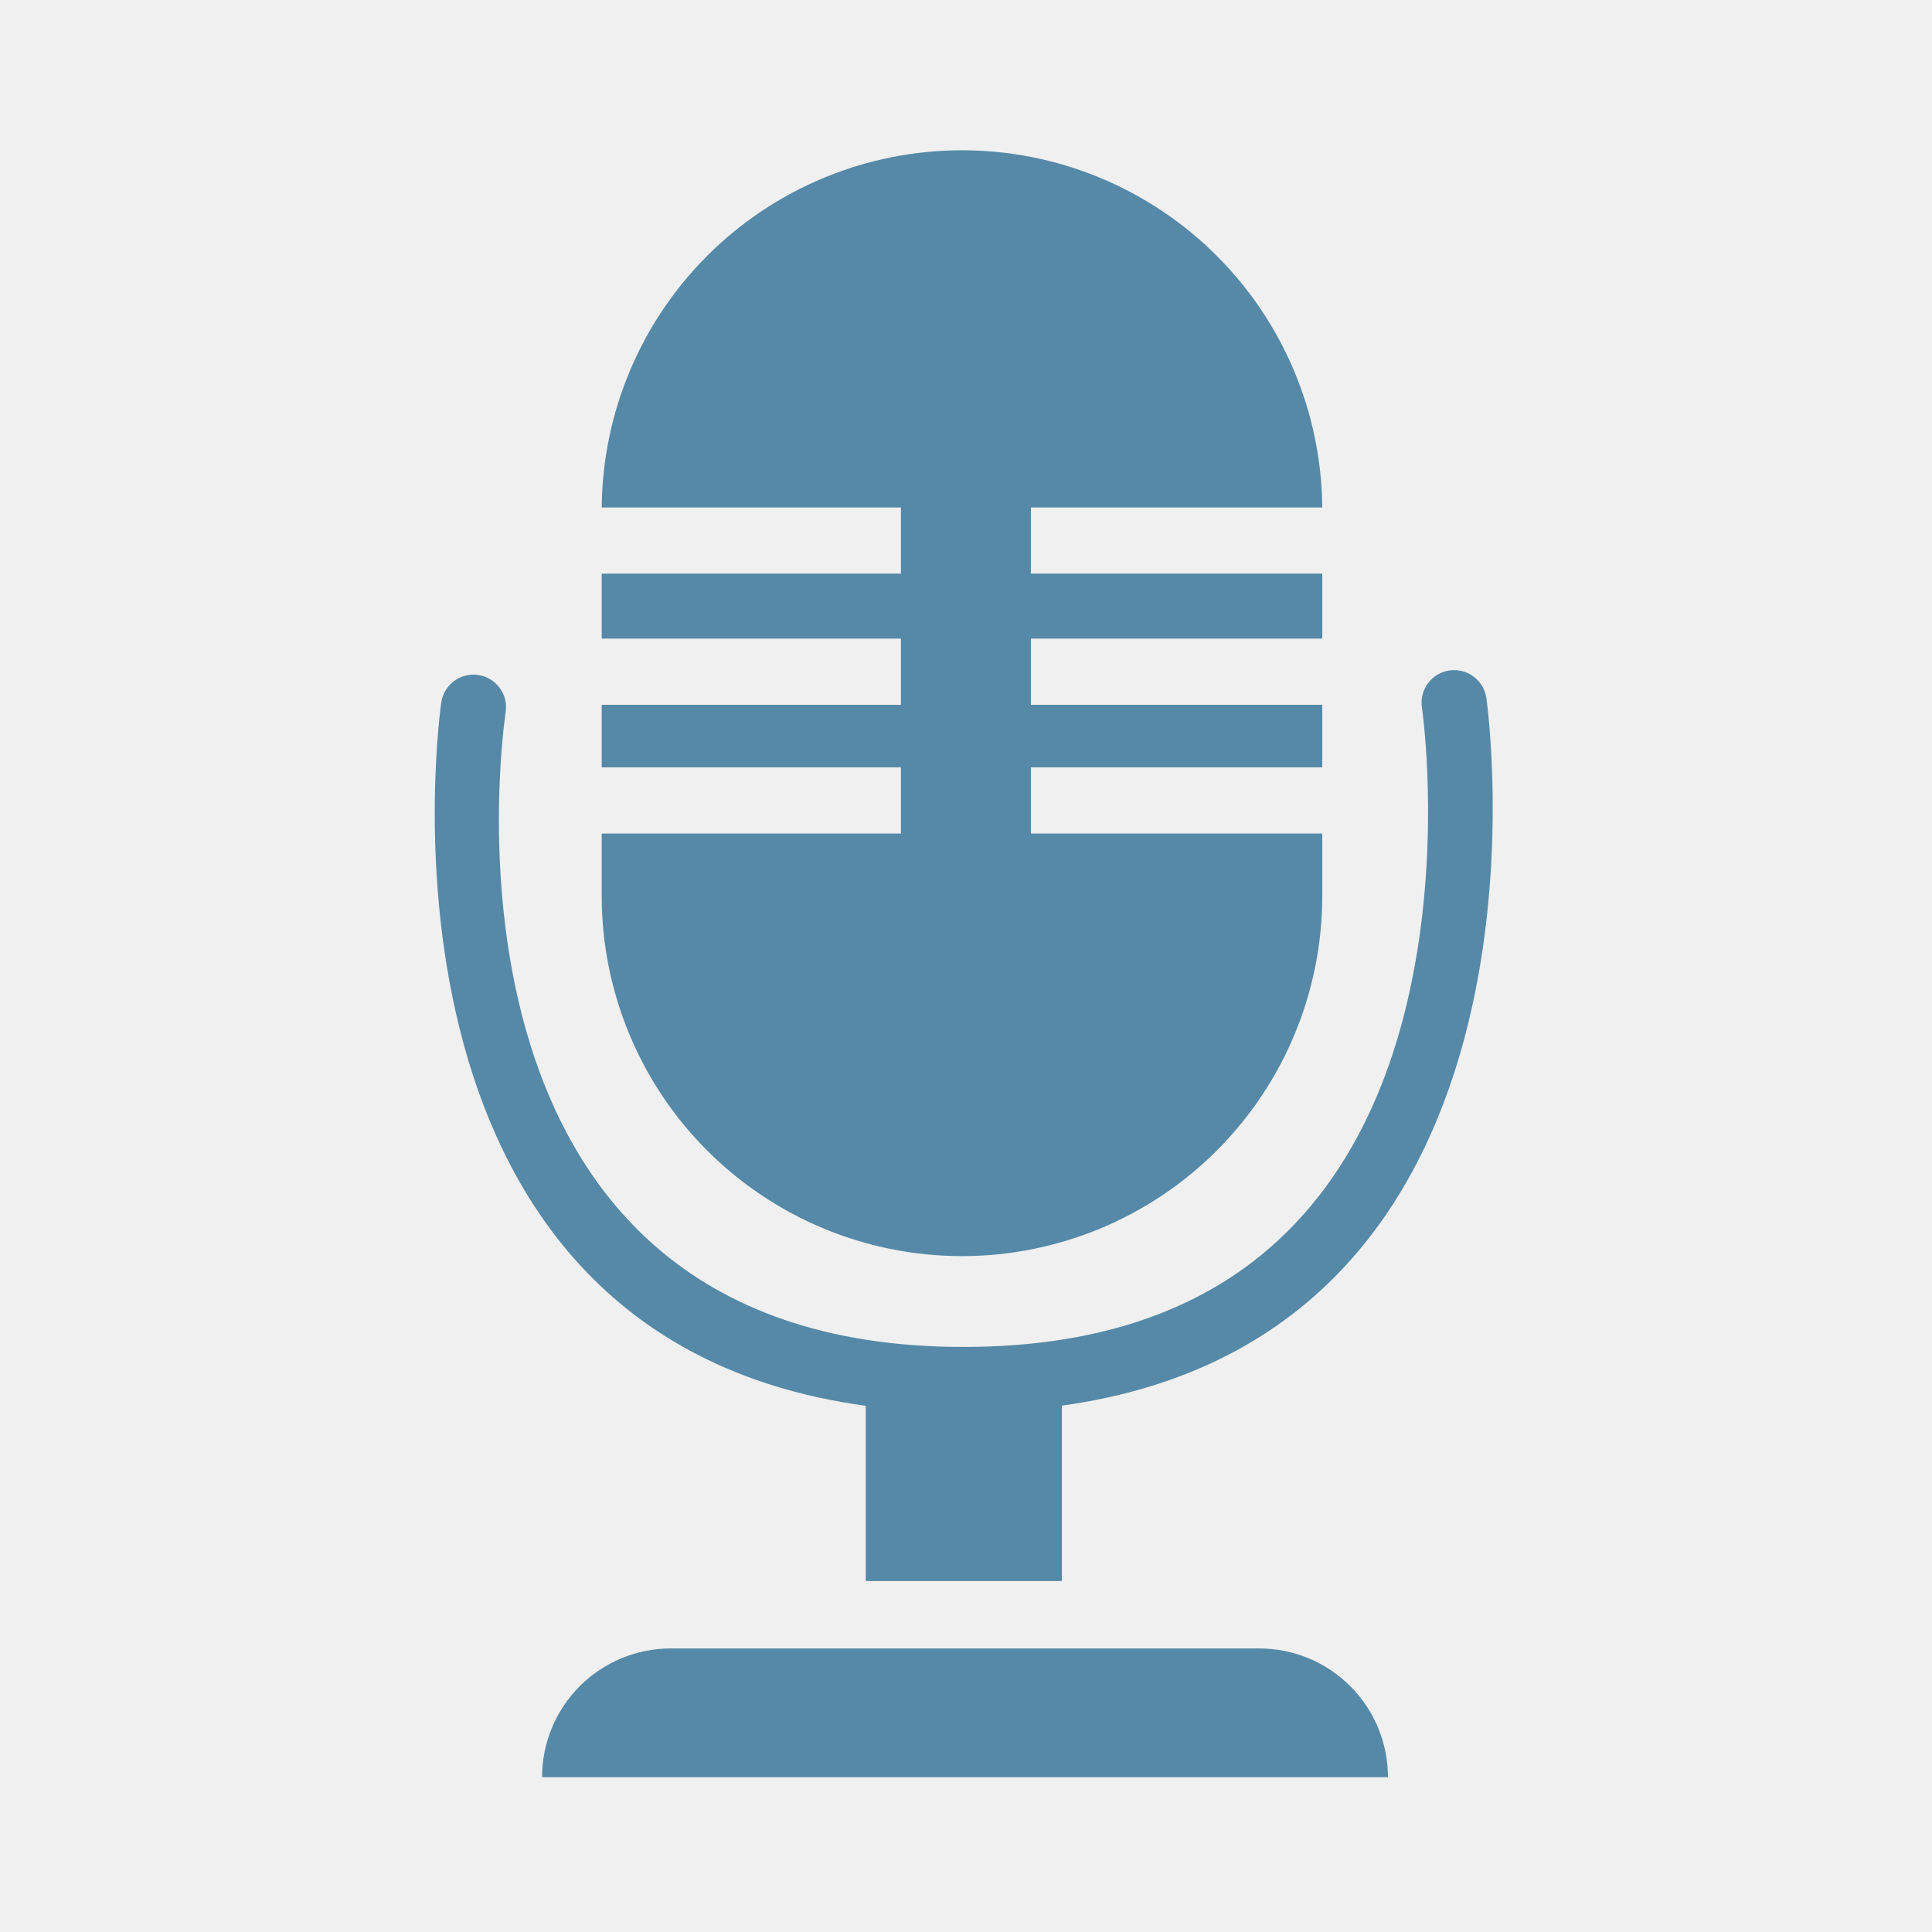
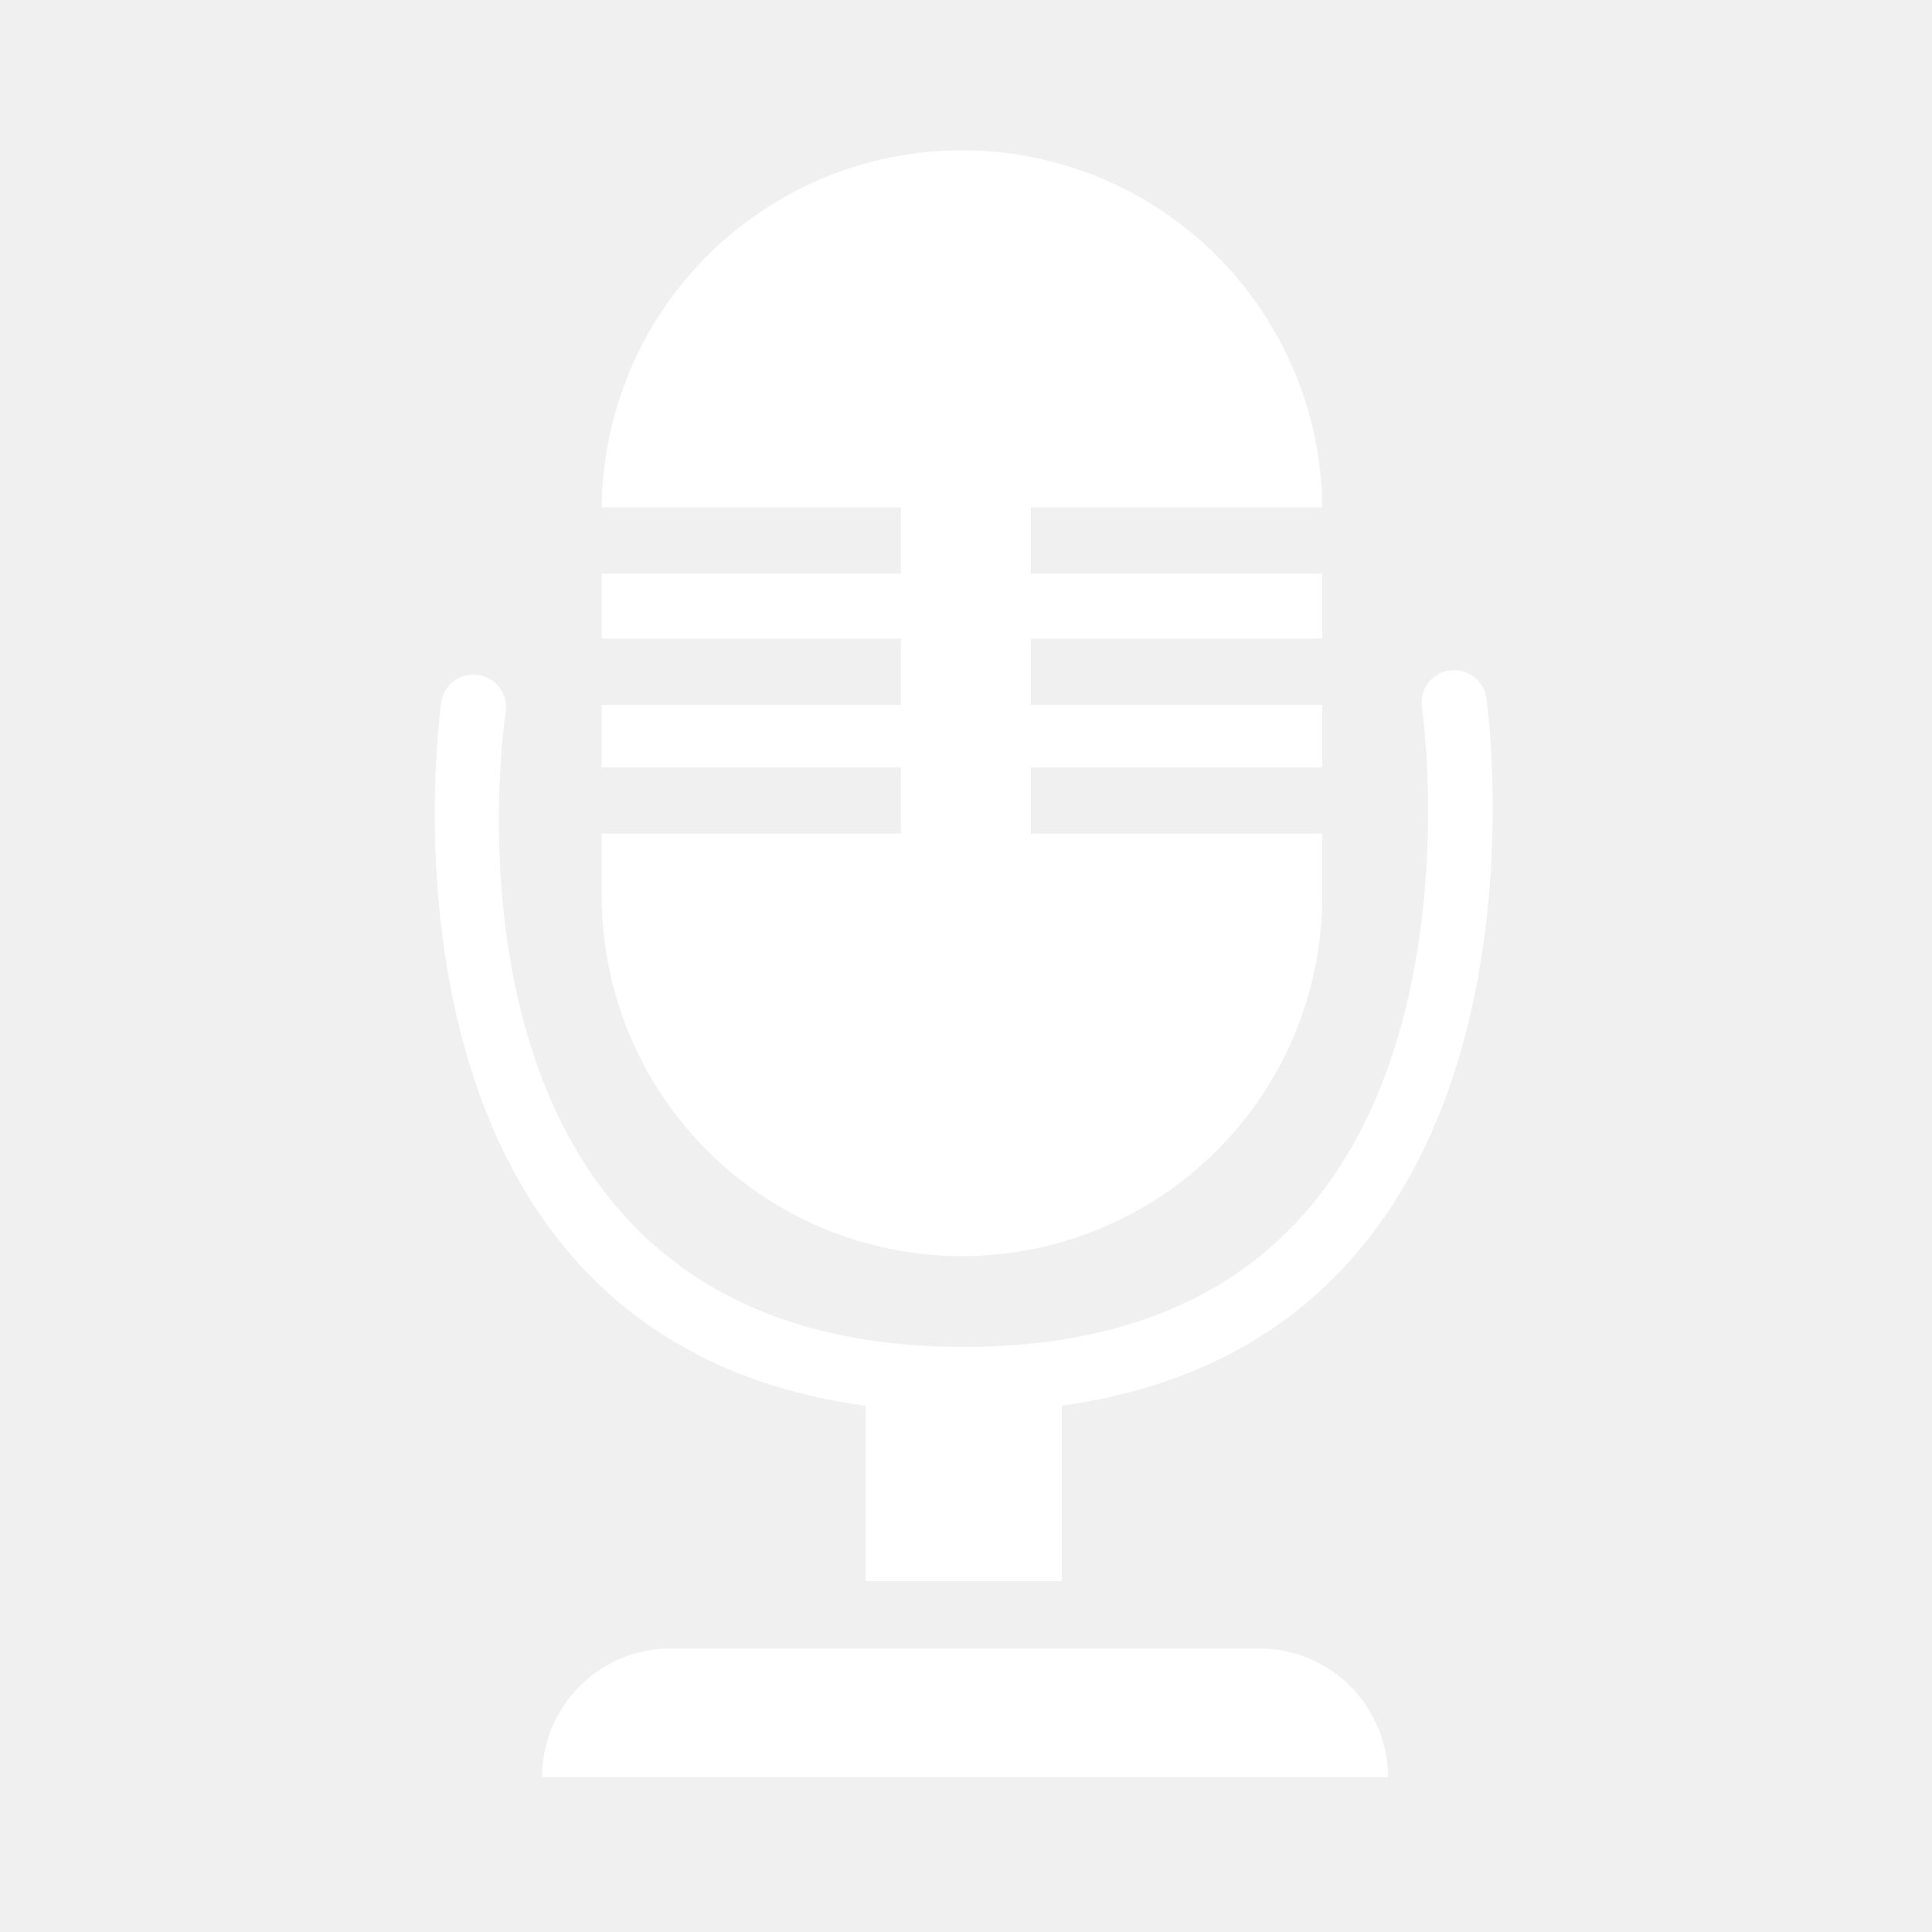
<svg xmlns="http://www.w3.org/2000/svg" width="100%" height="100%" viewBox="0 0 284 284" version="1.1" xml:space="preserve" style="fill-rule:evenodd;clip-rule:evenodd;stroke-linejoin:round;stroke-miterlimit:2;">
-   <path d="M88.451,74.595c0.119,-13.881 5.685,-27.168 15.509,-36.993c9.932,-9.931 23.405,-15.511 37.45,-15.511c14.046,0 27.519,5.58 37.45,15.511c9.825,9.825 15.391,23.112 15.509,36.993l-42.83,-0l-0,9.728l42.832,0l0,9.551l-42.832,0l-0,9.729l42.832,-0l0,9.197l-42.832,0l-0,9.728l42.832,0l0,9.161c0,14.045 -5.579,27.515 -15.511,37.447c-9.931,9.931 -23.404,15.51 -37.45,15.51c-14.045,0 -27.518,-5.579 -37.45,-15.51c-9.931,-9.932 -15.511,-23.402 -15.511,-37.447l0,-9.161l43.987,0l0,-9.728l-43.987,0l0,-9.197l43.987,-0l0,-9.729l-43.987,0l0,-9.551l43.987,0l0,-9.728l-43.985,-0Zm96.653,167.723c5.018,-0 9.832,1.993 13.38,5.542c3.549,3.549 5.543,8.363 5.543,13.382l-124.344,0c-0,-5.019 1.994,-9.833 5.542,-13.382c3.549,-3.549 8.362,-5.542 13.381,-5.542l86.498,-0Zm-57.841,-35.671c-76.092,-10.324 -62.396,-103.406 -62.396,-103.406c0.395,-2.613 2.837,-4.414 5.45,-4.019c2.613,0.395 4.413,2.837 4.018,5.45c0,0 -14.529,93.326 67.28,93.326c19.503,-0 33.566,-5.234 43.619,-13.375c15.128,-12.25 21.134,-30.865 23.43,-46.984c2.614,-18.349 0.355,-33.641 0.355,-33.641c-0.389,-2.614 1.417,-5.052 4.031,-5.441c2.614,-0.389 5.052,1.417 5.441,4.031c-0,-0 13.538,93.558 -62.398,104.035l0,25.79l-28.83,-0l-0,-25.766Z" style="fill:#5589a7;" />
+   <path d="M88.451,74.595c0.119,-13.881 5.685,-27.168 15.509,-36.993c9.932,-9.931 23.405,-15.511 37.45,-15.511c14.046,0 27.519,5.58 37.45,15.511c9.825,9.825 15.391,23.112 15.509,36.993l-42.83,-0l-0,9.728l42.832,0l0,9.551l-42.832,0l-0,9.729l42.832,-0l0,9.197l-42.832,0l-0,9.728l42.832,0l0,9.161c0,14.045 -5.579,27.515 -15.511,37.447c-9.931,9.931 -23.404,15.51 -37.45,15.51c-14.045,0 -27.518,-5.579 -37.45,-15.51c-9.931,-9.932 -15.511,-23.402 -15.511,-37.447l0,-9.161l43.987,0l0,-9.728l-43.987,0l0,-9.197l43.987,-0l0,-9.729l-43.987,0l0,-9.551l43.987,0l0,-9.728l-43.985,-0Zm96.653,167.723c5.018,-0 9.832,1.993 13.38,5.542c3.549,3.549 5.543,8.363 5.543,13.382l-124.344,0c-0,-5.019 1.994,-9.833 5.542,-13.382c3.549,-3.549 8.362,-5.542 13.381,-5.542l86.498,-0Zm-57.841,-35.671c-76.092,-10.324 -62.396,-103.406 -62.396,-103.406c0.395,-2.613 2.837,-4.414 5.45,-4.019c2.613,0.395 4.413,2.837 4.018,5.45c0,0 -14.529,93.326 67.28,93.326c19.503,-0 33.566,-5.234 43.619,-13.375c15.128,-12.25 21.134,-30.865 23.43,-46.984c2.614,-18.349 0.355,-33.641 0.355,-33.641c-0.389,-2.614 1.417,-5.052 4.031,-5.441c2.614,-0.389 5.052,1.417 5.441,4.031c-0,-0 13.538,93.558 -62.398,104.035l0,25.79l-28.83,-0l-0,-25.766Z" style="fill:#ffffff;" />
</svg>
